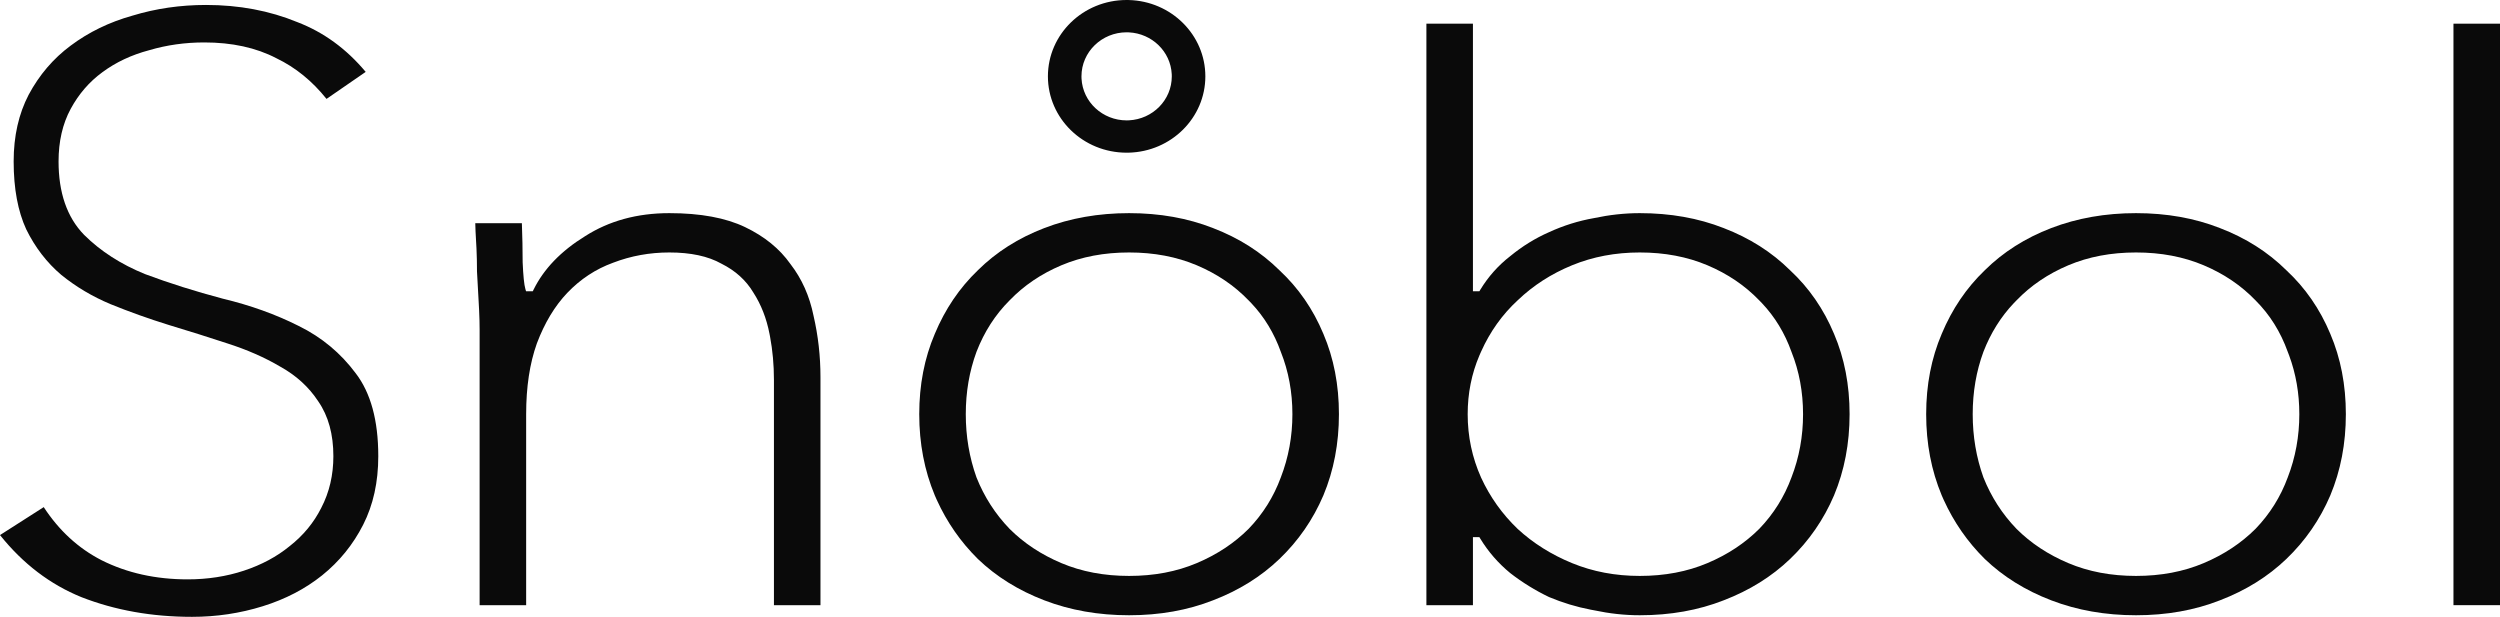
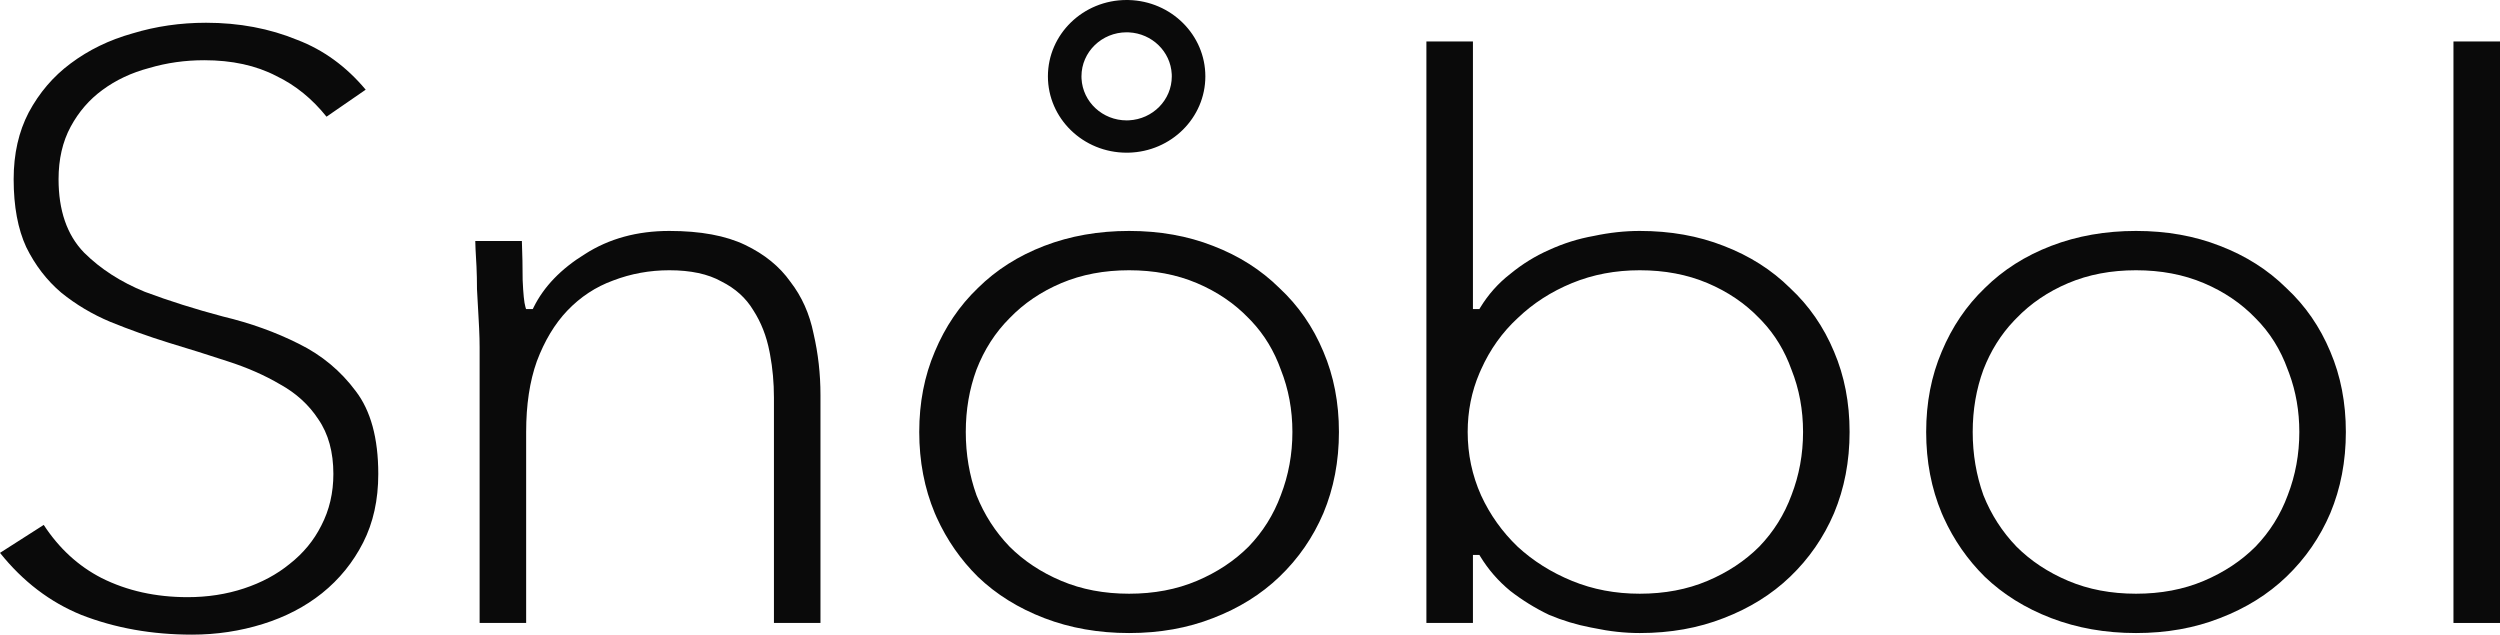
- <svg xmlns="http://www.w3.org/2000/svg" width="843" height="208" viewBox="0 0 843 208" fill="none">
-   <path fill-rule="evenodd" clip-rule="evenodd" d="M380.587 0.009C394.976 0.362 406.444 11.796 406.444 25.744C406.444 39.693 394.976 51.125 380.587 51.479L379.9 51.487C365.192 51.485 353.355 39.913 353.355 25.744C353.355 11.576 365.192 0.002 379.9 0L380.587 0.009ZM379.898 10.895C371.536 10.897 364.67 17.497 364.67 25.744L364.69 26.513C365.101 34.398 371.798 40.592 379.898 40.594L380.678 40.574C388.685 40.179 395.129 33.735 395.129 25.744L395.109 24.976C394.712 17.344 388.427 11.297 380.678 10.915L379.898 10.895Z" fill="#0A0A0A" />
-   <path fill-rule="evenodd" clip-rule="evenodd" d="M380.73 71.872C391.055 71.872 400.477 73.552 409.01 76.898L409.017 76.901C417.756 80.253 425.216 84.993 431.41 91.117L431.422 91.128L431.433 91.138C437.821 97.077 442.759 104.224 446.25 112.59L446.254 112.598C449.74 120.765 451.489 129.784 451.489 139.667C451.489 149.55 449.738 158.665 446.25 167.026C442.76 175.203 437.819 182.355 431.422 188.488C425.226 194.428 417.763 199.078 409.017 202.432L409.01 202.435C400.477 205.781 391.055 207.462 380.73 207.462C370.405 207.462 360.881 205.781 352.147 202.432C343.401 199.078 335.937 194.428 329.742 188.488C323.929 182.739 319.307 176.092 315.875 168.541L315.205 167.019C311.719 158.66 309.969 149.547 309.969 139.667C309.969 129.784 311.72 120.765 315.205 112.598L315.208 112.59C318.702 104.217 323.547 97.067 329.742 91.128L329.753 91.117C335.948 84.993 343.407 80.253 352.147 76.901C360.881 73.552 370.406 71.872 380.73 71.872ZM380.73 85.131C372.342 85.131 364.722 86.567 357.886 89.459C351.079 92.338 345.257 96.279 340.432 101.286C335.6 106.111 331.882 111.897 329.274 118.628L329.269 118.643C326.861 125.182 325.661 132.194 325.661 139.667C325.661 147.14 326.861 154.241 329.265 160.963L329.272 160.98L329.277 160.997C331.885 167.536 335.6 173.312 340.418 178.316L340.432 178.33C345.258 183.15 351.081 186.996 357.886 189.874C364.722 192.766 372.342 194.202 380.73 194.202C389.117 194.202 396.737 192.766 403.573 189.874C410.377 186.996 416.199 183.15 421.025 178.33L421.026 178.332L421.04 178.316C425.86 173.31 429.478 167.532 431.889 160.989C434.496 154.26 435.798 147.15 435.798 139.667C435.798 132.197 434.499 125.189 431.898 118.653C429.637 112.333 426.312 106.845 421.919 102.203L421.026 101.286C416.201 96.279 410.379 92.338 403.573 89.459C396.737 86.567 389.117 85.131 380.73 85.131Z" fill="#0A0A0A" />
-   <path fill-rule="evenodd" clip-rule="evenodd" d="M496.673 7.983V98.207H498.849L499.146 97.718C501.84 93.292 505.203 89.515 509.239 86.383L509.262 86.366C513.327 83.025 517.679 80.337 522.316 78.299L522.332 78.292C527.176 76.062 532.214 74.483 537.445 73.555L537.479 73.549C542.73 72.43 547.878 71.872 552.922 71.872C563.247 71.872 572.67 73.552 581.202 76.898L581.209 76.901C589.949 80.253 597.409 84.993 603.603 91.117L603.614 91.128L603.626 91.138C610.013 97.077 614.952 104.224 618.443 112.59L618.447 112.598C621.932 120.765 623.682 129.784 623.682 139.667C623.681 149.55 621.931 158.665 618.443 167.026C614.952 175.203 610.011 182.355 603.614 188.488C597.419 194.428 589.955 199.078 581.209 202.432L581.202 202.435C572.67 205.781 563.247 207.462 552.922 207.462C547.878 207.462 542.73 206.904 537.479 205.786L537.462 205.781L537.445 205.778L536.465 205.597C531.583 204.661 526.872 203.236 522.332 201.323C517.685 199.095 513.329 196.405 509.262 193.251C505.214 189.925 501.843 186.047 499.146 181.615L498.849 181.127H496.673V204.063H480.982V7.983H496.673ZM552.922 85.131C544.728 85.131 537.112 86.568 530.088 89.454C523.091 92.329 516.981 96.263 511.768 101.258C506.546 106.072 502.431 111.846 499.424 118.569L498.876 119.805C496.224 126.009 494.901 132.633 494.901 139.667C494.901 147.169 496.406 154.295 499.418 161.034L499.424 161.047C502.431 167.582 506.542 173.35 511.753 178.346L511.768 178.359C516.982 183.165 523.093 187.004 530.088 189.879C537.112 192.765 544.728 194.202 552.922 194.202C561.31 194.202 568.929 192.766 575.765 189.874C582.569 186.996 588.391 183.15 593.217 178.33L593.219 178.332L593.233 178.316C598.052 173.31 601.67 167.532 604.082 160.989C606.689 154.26 607.99 147.15 607.99 139.667C607.99 132.197 606.692 125.189 604.09 118.653C601.83 112.333 598.505 106.845 594.112 102.203L593.219 101.286C588.394 96.279 582.571 92.337 575.765 89.459C568.929 86.567 561.31 85.131 552.922 85.131Z" fill="#0A0A0A" />
-   <path fill-rule="evenodd" clip-rule="evenodd" d="M720.264 71.872C730.589 71.872 740.011 73.552 748.544 76.898L748.551 76.901C757.29 80.252 764.75 84.993 770.945 91.117L770.956 91.128L770.967 91.138C777.355 97.077 782.295 104.224 785.786 112.59L785.789 112.598C789.274 120.765 791.023 129.784 791.023 139.667C791.023 149.547 789.275 158.66 785.789 167.019C782.298 175.2 777.355 182.353 770.956 188.488C764.761 194.428 757.297 199.078 748.551 202.432L748.544 202.435C740.011 205.781 730.589 207.462 720.264 207.462C709.94 207.462 700.415 205.781 691.681 202.432C682.935 199.078 675.471 194.427 669.276 188.488C663.464 182.739 658.843 176.091 655.411 168.541L654.74 167.019C651.253 158.66 649.505 149.547 649.505 139.667C649.505 129.784 651.254 120.765 654.74 112.598L654.742 112.59C658.236 104.217 663.083 97.067 669.278 91.128L669.287 91.117C675.482 84.993 682.942 80.253 691.681 76.901C700.415 73.552 709.94 71.872 720.264 71.872ZM720.264 85.131C711.877 85.131 704.256 86.567 697.42 89.459C690.614 92.338 684.791 96.279 679.966 101.286L679.074 102.202C674.675 106.838 671.253 112.317 668.809 118.628L668.803 118.643C666.396 125.182 665.196 132.194 665.196 139.667C665.196 147.14 666.396 154.241 668.8 160.963L668.806 160.98L668.813 160.997C671.421 167.536 675.135 173.312 679.954 178.316L679.952 178.318L679.966 178.33C684.792 183.15 690.616 186.996 697.42 189.874C704.256 192.766 711.877 194.202 720.264 194.202C728.652 194.202 736.272 192.766 743.108 189.874C749.912 186.996 755.734 183.15 760.56 178.33L760.562 178.332L760.574 178.316C765.398 173.306 769.018 167.522 771.429 160.972C774.032 154.248 775.332 147.144 775.332 139.667C775.332 132.652 774.188 126.043 771.894 119.851L771.421 118.619C769.01 111.892 765.391 106.109 760.562 101.286C755.737 96.279 749.914 92.337 743.108 89.459C736.272 86.567 728.652 85.131 720.264 85.131Z" fill="#0A0A0A" />
-   <path d="M225.694 71.872C236.236 71.872 244.736 73.463 251.248 76.585C257.81 79.731 262.885 83.874 266.513 88.999L266.524 89.016L266.538 89.033C270.374 93.998 272.971 99.799 274.321 106.454L274.324 106.468L274.327 106.481C275.884 113.2 276.663 120.109 276.663 127.208V204.063H260.972V128.057C260.972 123.042 260.535 118.189 259.657 113.5L259.476 112.565C258.469 107.356 256.652 102.703 254.016 98.621C251.545 94.489 247.952 91.256 243.279 88.918C238.749 86.367 232.863 85.131 225.694 85.131C219.081 85.131 212.76 86.283 206.738 88.59C200.877 90.721 195.724 94.113 191.288 98.753L191.287 98.754C187.04 103.214 183.626 108.908 181.028 115.805L181.023 115.821C178.611 122.565 177.419 130.521 177.419 139.667V204.063H161.727V111.067C161.727 109.207 161.672 107.084 161.56 104.699L161.431 102.229C161.235 98.65 161.037 95.071 160.841 91.493C160.84 88.802 160.786 86.266 160.675 83.886L160.544 81.55C160.385 78.948 160.293 76.856 160.264 75.27H175.976C176.148 79.816 176.237 84.197 176.237 88.412V88.434L176.238 88.456C176.434 92.957 176.73 96.017 177.166 97.481L177.382 98.207H179.656L179.936 97.64C183.379 90.671 189.138 84.668 197.281 79.65L197.295 79.641C205.382 74.472 214.836 71.872 225.694 71.872Z" fill="#0A0A0A" />
-   <path d="M843 7.983V204.063H827.309V7.983H843Z" fill="#0A0A0A" />
-   <path d="M69.476 1.673C80.64 1.673 90.892 3.609 100.255 7.456L100.279 7.466L100.303 7.475C109.088 10.844 116.755 16.413 123.311 24.241L110.103 33.348C105.277 27.324 99.645 22.734 93.194 19.635C86.327 16.053 78.197 14.308 68.885 14.308C62.41 14.309 56.216 15.18 50.312 16.929C44.361 18.503 39.083 20.976 34.509 24.364C30.106 27.583 26.552 31.701 23.849 36.686C21.085 41.781 19.746 47.721 19.746 54.432C19.746 64.821 22.514 73.174 28.337 79.169L28.363 79.196C33.91 84.711 40.759 89.108 48.866 92.412L48.895 92.423L48.924 92.434C57.071 95.482 65.805 98.24 75.121 100.711L75.147 100.718L75.172 100.724C84.477 102.954 92.981 106.014 100.694 109.896L100.704 109.9L100.714 109.906C108.477 113.719 114.901 119.063 120.009 125.955L120.026 125.977C124.955 132.453 127.555 141.648 127.556 153.825C127.556 162.598 125.842 170.274 122.475 176.909C119.072 183.616 114.446 189.32 108.585 194.034C102.907 198.569 96.261 202.036 88.619 204.417C80.958 206.804 73.004 208 64.751 208C51.214 208 38.788 205.776 27.451 201.356C16.901 197.068 7.752 190.112 0 180.426L14.746 171C19.881 178.87 26.37 184.855 34.219 188.892L34.228 188.898L34.237 188.902C42.847 193.226 52.542 195.363 63.273 195.363C69.985 195.363 76.322 194.388 82.27 192.422C88.186 190.466 93.339 187.712 97.698 184.14C102.271 180.552 105.829 176.243 108.342 171.223C111.068 165.985 112.414 160.171 112.414 153.825C112.414 146.514 110.761 140.291 107.297 135.309C104.147 130.497 99.867 126.607 94.507 123.633C89.233 120.522 83.279 117.912 76.655 115.794C70.335 113.711 63.719 111.629 56.81 109.547C50.185 107.492 43.657 105.156 37.226 102.541C31.125 99.981 25.607 96.697 20.664 92.692C15.801 88.567 11.855 83.447 8.832 77.301C6.048 71.248 4.603 63.653 4.603 54.432C4.603 45.863 6.311 38.391 9.662 31.956C13.258 25.242 17.973 19.734 23.809 15.403L23.816 15.397C29.888 10.849 36.831 7.471 44.662 5.273L44.685 5.268L44.708 5.261C52.566 2.872 60.819 1.673 69.476 1.673Z" fill="#0A0A0A" />
+ <svg xmlns="http://www.w3.org/2000/svg" width="843" height="214" viewBox="0 0 843 214" fill="none">
+   <path fill-rule="evenodd" clip-rule="evenodd" d="M380.587 0.009C394.976 0.362 406.444 11.796 406.444 25.744C406.444 39.693 394.976 51.125 380.587 51.479L379.9 51.487C365.192 51.485 353.355 39.913 353.355 25.744C353.355 11.576 365.192 0.002 379.9 0L380.587 0.009ZM379.898 10.895C371.536 10.897 364.67 17.497 364.67 25.744L364.69 26.513C365.101 34.398 371.798 40.592 379.898 40.594L380.677 40.574C388.685 40.179 395.129 33.735 395.129 25.744L395.109 24.976C394.712 17.344 388.427 11.297 380.677 10.915L379.898 10.895Z" fill="#0A0A0A" />
+   <path fill-rule="evenodd" clip-rule="evenodd" d="M380.73 77.872C391.055 77.872 400.477 79.552 409.01 82.898L409.017 82.901C417.756 86.253 425.216 90.993 431.41 97.117L431.422 97.128L431.433 97.138C437.821 103.077 442.76 110.224 446.25 118.59L446.254 118.598C449.74 126.765 451.489 135.784 451.489 145.667C451.489 155.55 449.738 164.665 446.25 173.026C442.76 181.203 437.819 188.355 431.422 194.488C425.226 200.428 417.763 205.078 409.017 208.432L409.01 208.435C400.477 211.781 391.055 213.462 380.73 213.462C370.405 213.462 360.881 211.781 352.147 208.432C343.401 205.078 335.937 200.428 329.742 194.488C323.929 188.739 319.307 182.092 315.875 174.541L315.205 173.019C311.719 164.66 309.969 155.547 309.969 145.667C309.969 135.784 311.72 126.765 315.205 118.598L315.208 118.59C318.702 110.217 323.547 103.067 329.742 97.128L329.753 97.117C335.948 90.993 343.407 86.253 352.147 82.901C360.881 79.552 370.406 77.872 380.73 77.872ZM380.73 91.131C372.342 91.131 364.722 92.567 357.886 95.459C351.079 98.338 345.257 102.279 340.432 107.286C335.601 112.111 331.882 117.897 329.275 124.628L329.269 124.643C326.861 131.182 325.661 138.194 325.661 145.667C325.661 153.14 326.861 160.241 329.265 166.963L329.272 166.98L329.277 166.997C331.885 173.536 335.6 179.312 340.418 184.316L340.432 184.33C345.258 189.15 351.081 192.996 357.886 195.874C364.722 198.766 372.342 200.202 380.73 200.202C389.117 200.202 396.737 198.766 403.573 195.874C410.377 192.996 416.199 189.15 421.025 184.33L421.026 184.332L421.04 184.316C425.86 179.31 429.478 173.532 431.889 166.989C434.496 160.26 435.798 153.15 435.798 145.667C435.798 138.197 434.499 131.189 431.898 124.653C429.637 118.333 426.312 112.845 421.919 108.203L421.026 107.286C416.201 102.279 410.379 98.338 403.573 95.459C396.737 92.567 389.117 91.131 380.73 91.131Z" fill="#0A0A0A" />
+   <path fill-rule="evenodd" clip-rule="evenodd" d="M496.673 13.983V104.207H498.849L499.146 103.718C501.84 99.292 505.203 95.515 509.239 92.383L509.262 92.366C513.327 89.025 517.679 86.337 522.316 84.299L522.332 84.292C527.176 82.062 532.214 80.483 537.445 79.555L537.479 79.549C542.73 78.43 547.878 77.872 552.922 77.872C563.247 77.872 572.67 79.552 581.202 82.898L581.209 82.901C589.949 86.253 597.409 90.993 603.603 97.117L603.614 97.128L603.626 97.138C610.013 103.077 614.952 110.224 618.443 118.59L618.447 118.598C621.932 126.765 623.682 135.784 623.682 145.667C623.681 155.55 621.931 164.665 618.443 173.026C614.952 181.203 610.011 188.355 603.614 194.488C597.419 200.428 589.955 205.078 581.209 208.432L581.202 208.435C572.67 211.781 563.247 213.462 552.922 213.462C547.878 213.462 542.73 212.904 537.479 211.786L537.462 211.781L537.445 211.778L536.465 211.597C531.583 210.661 526.872 209.236 522.332 207.323C517.685 205.095 513.329 202.405 509.262 199.251C505.214 195.925 501.843 192.047 499.146 187.615L498.849 187.127H496.673V210.063H480.982V13.983H496.673ZM552.922 91.131C544.728 91.131 537.112 92.568 530.088 95.454C523.091 98.329 516.981 102.263 511.768 107.258C506.546 112.072 502.431 117.846 499.424 124.569L498.876 125.805C496.224 132.009 494.901 138.633 494.901 145.667C494.901 153.169 496.406 160.295 499.418 167.034L499.424 167.047C502.431 173.582 506.542 179.35 511.753 184.346L511.768 184.359C516.982 189.165 523.093 193.004 530.088 195.879C537.112 198.765 544.728 200.202 552.922 200.202C561.31 200.202 568.929 198.766 575.765 195.874C582.569 192.996 588.391 189.15 593.217 184.33L593.219 184.332L593.233 184.316C598.052 179.31 601.67 173.532 604.082 166.989C606.689 160.26 607.99 153.15 607.99 145.667C607.99 138.197 606.692 131.189 604.09 124.653C601.83 118.333 598.505 112.845 594.112 108.203L593.219 107.286C588.394 102.279 582.571 98.337 575.765 95.459C568.929 92.567 561.31 91.131 552.922 91.131Z" fill="#0A0A0A" />
+   <path fill-rule="evenodd" clip-rule="evenodd" d="M720.264 77.872C730.589 77.872 740.011 79.552 748.544 82.898L748.551 82.901C757.29 86.252 764.75 90.993 770.945 97.117L770.956 97.128L770.967 97.138C777.355 103.077 782.295 110.224 785.786 118.59L785.789 118.598C789.274 126.765 791.023 135.784 791.023 145.667C791.023 155.547 789.275 164.66 785.789 173.019C782.298 181.2 777.355 188.353 770.956 194.488C764.761 200.428 757.297 205.078 748.551 208.432L748.544 208.435C740.011 211.781 730.589 213.462 720.264 213.462C709.94 213.462 700.415 211.781 691.681 208.432C682.935 205.078 675.471 200.427 669.276 194.488C663.464 188.739 658.843 182.091 655.411 174.541L654.74 173.019C651.253 164.66 649.505 155.547 649.505 145.667C649.505 135.784 651.254 126.765 654.74 118.598L654.742 118.59C658.236 110.217 663.083 103.067 669.278 97.128L669.287 97.117C675.482 90.993 682.942 86.252 691.681 82.901C700.415 79.552 709.94 77.872 720.264 77.872ZM720.264 91.131C711.877 91.131 704.256 92.567 697.42 95.459C690.614 98.338 684.791 102.279 679.966 107.286L679.074 108.202C674.675 112.838 671.253 118.317 668.809 124.628L668.803 124.643C666.396 131.182 665.196 138.194 665.196 145.667C665.196 153.14 666.396 160.241 668.8 166.963L668.806 166.98L668.813 166.997C671.421 173.536 675.135 179.312 679.954 184.316L679.952 184.318L679.966 184.33C684.792 189.15 690.616 192.996 697.42 195.874C704.256 198.766 711.877 200.202 720.264 200.202C728.652 200.202 736.272 198.766 743.108 195.874C749.912 192.996 755.734 189.15 760.56 184.33L760.562 184.332L760.574 184.316C765.398 179.306 769.018 173.522 771.429 166.972C774.032 160.248 775.332 153.144 775.332 145.667C775.332 138.652 774.188 132.043 771.894 125.851L771.421 124.619C769.01 117.892 765.391 112.109 760.562 107.286C755.737 102.279 749.914 98.337 743.108 95.459C736.272 92.567 728.652 91.131 720.264 91.131Z" fill="#0A0A0A" />
+   <path d="M225.694 77.872C236.236 77.872 244.736 79.463 251.248 82.585C257.81 85.731 262.885 89.874 266.513 94.999L266.524 95.016L266.538 95.033C270.374 99.998 272.971 105.799 274.321 112.454L274.324 112.468L274.327 112.481C275.884 119.2 276.663 126.109 276.663 133.208V210.063H260.972V134.057C260.972 129.042 260.535 124.189 259.657 119.5L259.476 118.565C258.469 113.356 256.652 108.703 254.016 104.621C251.545 100.489 247.952 97.256 243.279 94.918C238.749 92.367 232.863 91.131 225.694 91.131C219.081 91.131 212.76 92.283 206.738 94.59C200.877 96.721 195.724 100.113 191.288 104.753L191.287 104.754C187.04 109.214 183.626 114.908 181.028 121.805L181.023 121.821C178.611 128.565 177.419 136.521 177.419 145.667V210.063H161.727V117.067C161.727 115.207 161.672 113.084 161.56 110.699L161.431 108.229C161.235 104.65 161.037 101.071 160.841 97.493C160.84 94.802 160.786 92.266 160.675 89.886L160.544 87.55C160.385 84.948 160.293 82.856 160.264 81.27H175.976C176.148 85.816 176.237 90.197 176.237 94.412V94.434L176.238 94.456C176.434 98.957 176.73 102.017 177.166 103.482L177.382 104.207H179.656L179.936 103.64C183.379 96.671 189.138 90.668 197.281 85.65L197.295 85.641C205.382 80.472 214.836 77.872 225.694 77.872Z" fill="#0A0A0A" />
+   <path d="M843 13.983V210.063H827.309V13.983H843Z" fill="#0A0A0A" />
+   <path d="M69.476 7.673C80.64 7.673 90.892 9.609 100.255 13.456L100.279 13.466L100.303 13.475C109.088 16.844 116.755 22.413 123.311 30.241L110.103 39.348C105.277 33.324 99.645 28.734 93.194 25.635C86.327 22.053 78.197 20.308 68.885 20.308C62.41 20.308 56.216 21.18 50.312 22.929C44.361 24.503 39.083 26.976 34.509 30.364C30.106 33.583 26.552 37.701 23.849 42.686C21.085 47.781 19.746 53.721 19.746 60.432C19.746 70.821 22.514 79.174 28.337 85.169L28.363 85.196C33.91 90.711 40.759 95.108 48.866 98.412L48.895 98.423L48.924 98.434C57.071 101.482 65.805 104.24 75.121 106.711L75.147 106.718L75.172 106.724C84.477 108.954 92.981 112.014 100.694 115.896L100.704 115.9L100.714 115.906C108.477 119.719 114.901 125.063 120.009 131.955L120.026 131.978C124.955 138.453 127.555 147.648 127.556 159.825C127.556 168.598 125.842 176.274 122.475 182.909C119.072 189.616 114.446 195.32 108.585 200.034C102.907 204.569 96.261 208.036 88.619 210.417C80.958 212.804 73.004 214 64.751 214C51.214 214 38.788 211.776 27.451 207.356C16.901 203.067 7.752 196.112 0 186.426L14.746 177C19.881 184.87 26.37 190.855 34.219 194.892L34.228 194.898L34.237 194.902C42.847 199.226 52.542 201.363 63.273 201.363C69.985 201.363 76.322 200.388 82.27 198.422C88.186 196.466 93.339 193.712 97.697 190.14C102.271 186.552 105.829 182.243 108.342 177.223C111.068 171.985 112.414 166.171 112.414 159.825C112.414 152.514 110.761 146.291 107.297 141.309C104.147 136.497 99.867 132.607 94.507 129.633C89.233 126.522 83.279 123.912 76.655 121.794C70.335 119.711 63.719 117.629 56.81 115.547C50.185 113.492 43.657 111.156 37.226 108.541C31.125 105.981 25.607 102.697 20.664 98.692C15.801 94.567 11.855 89.447 8.832 83.301C6.048 77.248 4.603 69.653 4.603 60.432C4.603 51.863 6.311 44.391 9.662 37.956C13.258 31.242 17.973 25.734 23.809 21.403L23.816 21.397C29.888 16.849 36.831 13.471 44.662 11.273L44.685 11.268L44.708 11.261C52.566 8.872 60.819 7.673 69.476 7.673Z" fill="#0A0A0A" />
</svg>
